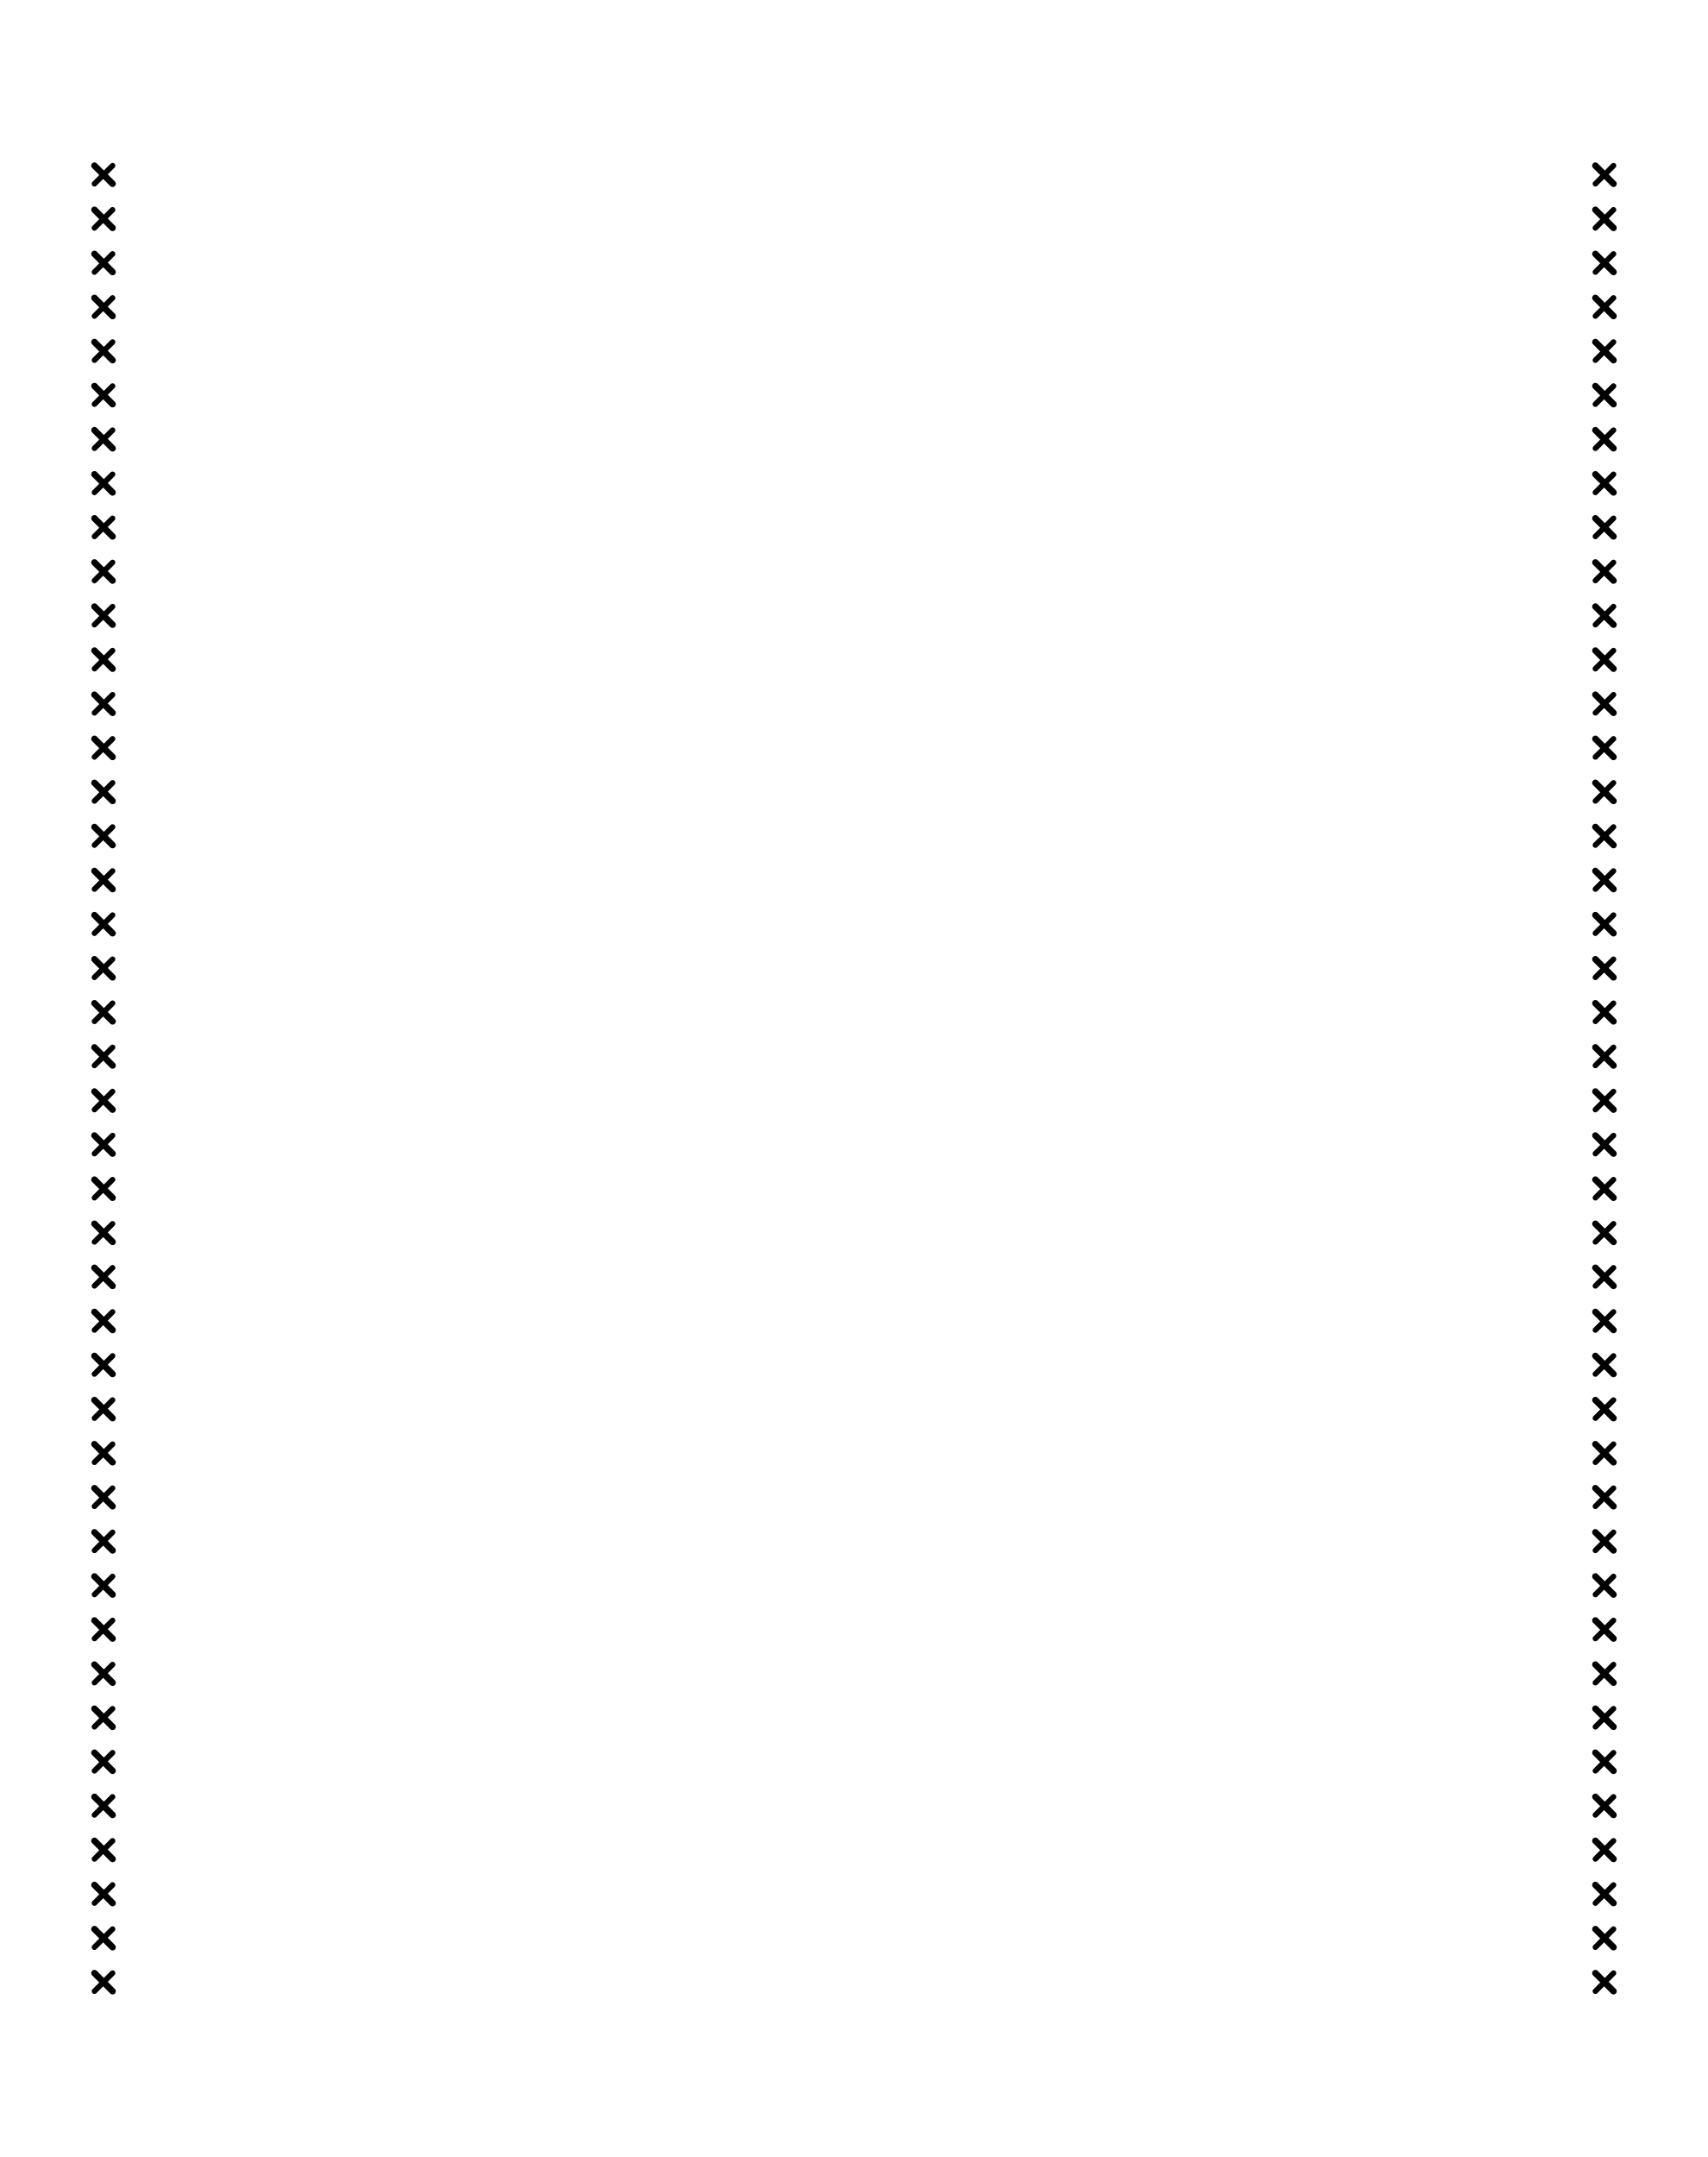
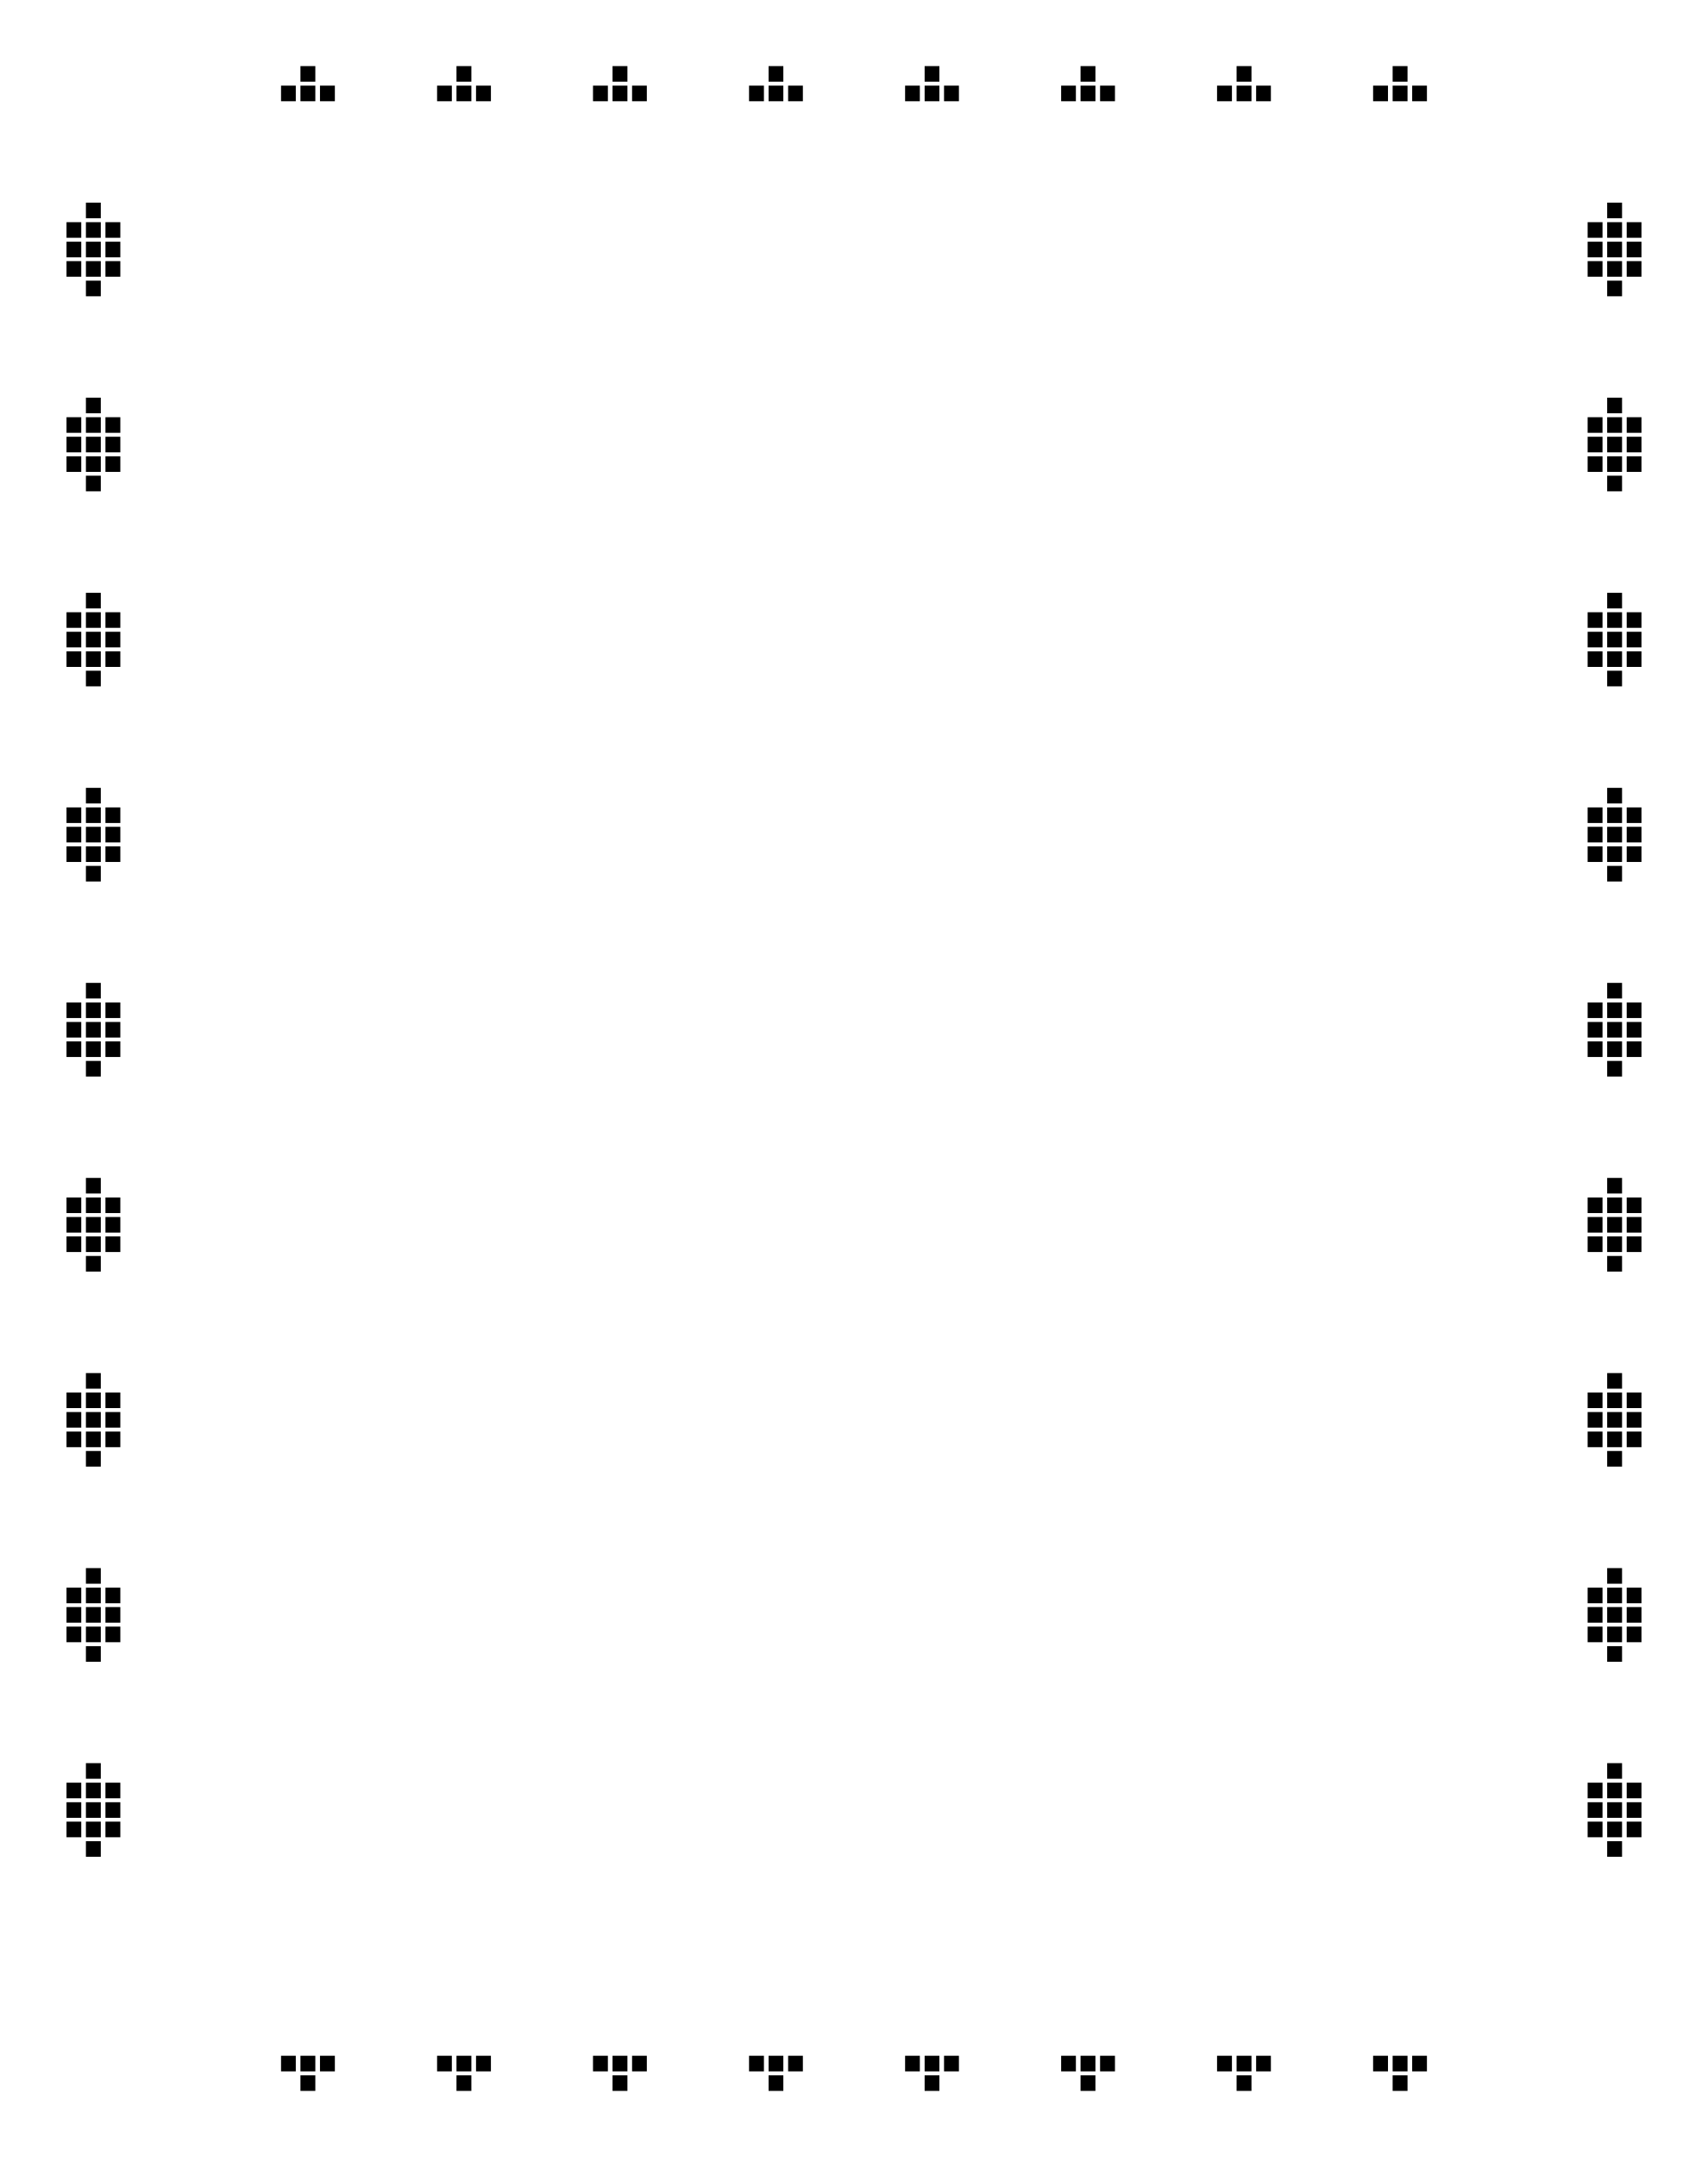
<svg xmlns="http://www.w3.org/2000/svg" width="132.00" height="166.67" viewBox="0 0 132.00 166.67">
-   <g fill="none" stroke="#000" stroke-linecap="round" stroke-linejoin="round">
-     <line x1="7.30" y1="14.20" x2="8.70" y2="12.80" stroke-width="0.425" />
-     <line x1="7.30" y1="12.80" x2="8.70" y2="14.20" stroke-width="0.5" />
-     <line x1="7.30" y1="17.61" x2="8.70" y2="16.21" stroke-width="0.425" />
-     <line x1="7.30" y1="16.21" x2="8.70" y2="17.61" stroke-width="0.5" />
-     <line x1="7.30" y1="21.02" x2="8.70" y2="19.62" stroke-width="0.425" />
-     <line x1="7.30" y1="19.62" x2="8.70" y2="21.02" stroke-width="0.5" />
-     <line x1="7.30" y1="24.42" x2="8.70" y2="23.02" stroke-width="0.425" />
-     <line x1="7.30" y1="23.02" x2="8.70" y2="24.42" stroke-width="0.5" />
-     <line x1="7.30" y1="27.83" x2="8.70" y2="26.43" stroke-width="0.425" />
-     <line x1="7.30" y1="26.43" x2="8.70" y2="27.83" stroke-width="0.5" />
-     <line x1="7.30" y1="31.23" x2="8.70" y2="29.83" stroke-width="0.425" />
-     <line x1="7.30" y1="29.83" x2="8.70" y2="31.23" stroke-width="0.5" />
-     <line x1="7.30" y1="34.64" x2="8.70" y2="33.24" stroke-width="0.425" />
-     <line x1="7.30" y1="33.24" x2="8.70" y2="34.64" stroke-width="0.5" />
-     <line x1="7.30" y1="38.05" x2="8.70" y2="36.65" stroke-width="0.425" />
-     <line x1="7.30" y1="36.65" x2="8.70" y2="38.05" stroke-width="0.5" />
-     <line x1="7.30" y1="41.45" x2="8.70" y2="40.05" stroke-width="0.425" />
-     <line x1="7.30" y1="40.05" x2="8.70" y2="41.45" stroke-width="0.5" />
-     <line x1="7.30" y1="44.86" x2="8.70" y2="43.46" stroke-width="0.425" />
-     <line x1="7.30" y1="43.46" x2="8.70" y2="44.86" stroke-width="0.5" />
-     <line x1="7.30" y1="48.27" x2="8.70" y2="46.87" stroke-width="0.425" />
-     <line x1="7.30" y1="46.87" x2="8.70" y2="48.27" stroke-width="0.5" />
-     <line x1="7.30" y1="51.67" x2="8.70" y2="50.27" stroke-width="0.425" />
-     <line x1="7.30" y1="50.27" x2="8.70" y2="51.67" stroke-width="0.5" />
-     <line x1="7.30" y1="55.08" x2="8.70" y2="53.68" stroke-width="0.425" />
-     <line x1="7.30" y1="53.68" x2="8.70" y2="55.08" stroke-width="0.5" />
-     <line x1="7.30" y1="58.49" x2="8.70" y2="57.09" stroke-width="0.425" />
-     <line x1="7.30" y1="57.09" x2="8.70" y2="58.49" stroke-width="0.5" />
-     <line x1="7.30" y1="61.89" x2="8.70" y2="60.49" stroke-width="0.425" />
-     <line x1="7.30" y1="60.49" x2="8.70" y2="61.89" stroke-width="0.5" />
-     <line x1="7.30" y1="65.30" x2="8.70" y2="63.90" stroke-width="0.425" />
-     <line x1="7.30" y1="63.90" x2="8.70" y2="65.30" stroke-width="0.5" />
-     <line x1="7.30" y1="68.70" x2="8.70" y2="67.30" stroke-width="0.425" />
-     <line x1="7.30" y1="67.30" x2="8.70" y2="68.70" stroke-width="0.5" />
-     <line x1="7.30" y1="72.11" x2="8.70" y2="70.71" stroke-width="0.425" />
-     <line x1="7.30" y1="70.71" x2="8.70" y2="72.11" stroke-width="0.5" />
-     <line x1="7.30" y1="75.52" x2="8.70" y2="74.12" stroke-width="0.425" />
-     <line x1="7.30" y1="74.12" x2="8.70" y2="75.52" stroke-width="0.5" />
-     <line x1="7.30" y1="78.92" x2="8.70" y2="77.52" stroke-width="0.425" />
-     <line x1="7.30" y1="77.52" x2="8.70" y2="78.92" stroke-width="0.5" />
-     <line x1="7.30" y1="82.33" x2="8.70" y2="80.93" stroke-width="0.425" />
-     <line x1="7.30" y1="80.93" x2="8.70" y2="82.33" stroke-width="0.5" />
-     <line x1="7.30" y1="85.74" x2="8.70" y2="84.34" stroke-width="0.425" />
-     <line x1="7.30" y1="84.34" x2="8.70" y2="85.74" stroke-width="0.5" />
-     <line x1="7.30" y1="89.14" x2="8.70" y2="87.74" stroke-width="0.425" />
-     <line x1="7.30" y1="87.74" x2="8.70" y2="89.14" stroke-width="0.5" />
-     <line x1="7.30" y1="92.55" x2="8.70" y2="91.15" stroke-width="0.425" />
-     <line x1="7.30" y1="91.15" x2="8.70" y2="92.55" stroke-width="0.5" />
-     <line x1="7.30" y1="95.96" x2="8.70" y2="94.56" stroke-width="0.425" />
-     <line x1="7.30" y1="94.56" x2="8.70" y2="95.96" stroke-width="0.5" />
-     <line x1="7.30" y1="99.36" x2="8.70" y2="97.96" stroke-width="0.425" />
-     <line x1="7.30" y1="97.96" x2="8.70" y2="99.36" stroke-width="0.5" />
-     <line x1="7.30" y1="102.77" x2="8.70" y2="101.37" stroke-width="0.425" />
-     <line x1="7.30" y1="101.37" x2="8.70" y2="102.77" stroke-width="0.5" />
-     <line x1="7.30" y1="106.17" x2="8.70" y2="104.77" stroke-width="0.425" />
-     <line x1="7.30" y1="104.77" x2="8.70" y2="106.17" stroke-width="0.5" />
-     <line x1="7.30" y1="109.58" x2="8.70" y2="108.18" stroke-width="0.425" />
-     <line x1="7.30" y1="108.18" x2="8.70" y2="109.58" stroke-width="0.5" />
-     <line x1="7.30" y1="112.99" x2="8.70" y2="111.59" stroke-width="0.425" />
-     <line x1="7.30" y1="111.59" x2="8.70" y2="112.99" stroke-width="0.5" />
-     <line x1="7.30" y1="116.39" x2="8.70" y2="114.99" stroke-width="0.425" />
-     <line x1="7.30" y1="114.99" x2="8.70" y2="116.39" stroke-width="0.5" />
-     <line x1="7.30" y1="119.80" x2="8.70" y2="118.40" stroke-width="0.425" />
-     <line x1="7.30" y1="118.40" x2="8.70" y2="119.80" stroke-width="0.5" />
-     <line x1="7.30" y1="123.21" x2="8.70" y2="121.81" stroke-width="0.425" />
-     <line x1="7.30" y1="121.81" x2="8.70" y2="123.21" stroke-width="0.5" />
-     <line x1="7.30" y1="126.61" x2="8.70" y2="125.21" stroke-width="0.425" />
-     <line x1="7.30" y1="125.21" x2="8.70" y2="126.61" stroke-width="0.5" />
-     <line x1="7.30" y1="130.02" x2="8.70" y2="128.62" stroke-width="0.425" />
-     <line x1="7.30" y1="128.62" x2="8.70" y2="130.02" stroke-width="0.5" />
-     <line x1="7.30" y1="133.43" x2="8.70" y2="132.03" stroke-width="0.425" />
-     <line x1="7.30" y1="132.03" x2="8.70" y2="133.43" stroke-width="0.5" />
-     <line x1="7.30" y1="136.83" x2="8.70" y2="135.43" stroke-width="0.425" />
-     <line x1="7.30" y1="135.43" x2="8.70" y2="136.83" stroke-width="0.5" />
-     <line x1="7.30" y1="140.24" x2="8.70" y2="138.84" stroke-width="0.425" />
-     <line x1="7.30" y1="138.84" x2="8.70" y2="140.24" stroke-width="0.5" />
-     <line x1="7.30" y1="143.64" x2="8.70" y2="142.24" stroke-width="0.425" />
-     <line x1="7.30" y1="142.24" x2="8.70" y2="143.64" stroke-width="0.5" />
-     <line x1="7.30" y1="147.05" x2="8.70" y2="145.65" stroke-width="0.425" />
-     <line x1="7.30" y1="145.65" x2="8.70" y2="147.05" stroke-width="0.5" />
-     <line x1="7.30" y1="150.46" x2="8.70" y2="149.06" stroke-width="0.425" />
-     <line x1="7.30" y1="149.06" x2="8.70" y2="150.46" stroke-width="0.5" />
-     <line x1="7.30" y1="153.86" x2="8.70" y2="152.46" stroke-width="0.425" />
-     <line x1="7.30" y1="152.46" x2="8.70" y2="153.86" stroke-width="0.5" />
-     <line x1="123.30" y1="14.20" x2="124.70" y2="12.80" stroke-width="0.425" />
-     <line x1="123.30" y1="12.80" x2="124.70" y2="14.20" stroke-width="0.5" />
-     <line x1="123.30" y1="17.61" x2="124.70" y2="16.21" stroke-width="0.425" />
-     <line x1="123.30" y1="16.21" x2="124.70" y2="17.61" stroke-width="0.5" />
-     <line x1="123.30" y1="21.02" x2="124.70" y2="19.62" stroke-width="0.425" />
-     <line x1="123.30" y1="19.62" x2="124.70" y2="21.02" stroke-width="0.5" />
-     <line x1="123.30" y1="24.42" x2="124.70" y2="23.02" stroke-width="0.425" />
-     <line x1="123.30" y1="23.02" x2="124.70" y2="24.42" stroke-width="0.5" />
-     <line x1="123.30" y1="27.83" x2="124.70" y2="26.43" stroke-width="0.425" />
-     <line x1="123.30" y1="26.43" x2="124.70" y2="27.83" stroke-width="0.5" />
-     <line x1="123.30" y1="31.23" x2="124.70" y2="29.83" stroke-width="0.425" />
-     <line x1="123.30" y1="29.83" x2="124.70" y2="31.23" stroke-width="0.5" />
-     <line x1="123.30" y1="34.64" x2="124.70" y2="33.24" stroke-width="0.425" />
-     <line x1="123.30" y1="33.24" x2="124.70" y2="34.64" stroke-width="0.5" />
-     <line x1="123.30" y1="38.05" x2="124.70" y2="36.65" stroke-width="0.425" />
-     <line x1="123.30" y1="36.65" x2="124.70" y2="38.05" stroke-width="0.5" />
-     <line x1="123.30" y1="41.45" x2="124.70" y2="40.05" stroke-width="0.425" />
-     <line x1="123.30" y1="40.05" x2="124.70" y2="41.45" stroke-width="0.5" />
-     <line x1="123.30" y1="44.86" x2="124.70" y2="43.46" stroke-width="0.425" />
-     <line x1="123.30" y1="43.46" x2="124.70" y2="44.86" stroke-width="0.5" />
-     <line x1="123.30" y1="48.27" x2="124.70" y2="46.87" stroke-width="0.425" />
-     <line x1="123.30" y1="46.87" x2="124.70" y2="48.27" stroke-width="0.5" />
-     <line x1="123.30" y1="51.67" x2="124.70" y2="50.27" stroke-width="0.425" />
-     <line x1="123.30" y1="50.27" x2="124.70" y2="51.67" stroke-width="0.5" />
-     <line x1="123.30" y1="55.08" x2="124.70" y2="53.68" stroke-width="0.425" />
-     <line x1="123.30" y1="53.68" x2="124.70" y2="55.08" stroke-width="0.5" />
-     <line x1="123.30" y1="58.49" x2="124.70" y2="57.09" stroke-width="0.425" />
-     <line x1="123.30" y1="57.09" x2="124.70" y2="58.49" stroke-width="0.5" />
-     <line x1="123.30" y1="61.89" x2="124.70" y2="60.49" stroke-width="0.425" />
-     <line x1="123.30" y1="60.49" x2="124.70" y2="61.89" stroke-width="0.5" />
-     <line x1="123.30" y1="65.30" x2="124.70" y2="63.90" stroke-width="0.425" />
-     <line x1="123.30" y1="63.90" x2="124.70" y2="65.30" stroke-width="0.5" />
-     <line x1="123.30" y1="68.70" x2="124.70" y2="67.30" stroke-width="0.425" />
-     <line x1="123.30" y1="67.30" x2="124.70" y2="68.70" stroke-width="0.5" />
-     <line x1="123.30" y1="72.11" x2="124.70" y2="70.71" stroke-width="0.425" />
-     <line x1="123.30" y1="70.71" x2="124.70" y2="72.11" stroke-width="0.5" />
-     <line x1="123.30" y1="75.52" x2="124.70" y2="74.12" stroke-width="0.425" />
-     <line x1="123.30" y1="74.12" x2="124.70" y2="75.52" stroke-width="0.5" />
-     <line x1="123.30" y1="78.92" x2="124.70" y2="77.52" stroke-width="0.425" />
-     <line x1="123.30" y1="77.52" x2="124.70" y2="78.92" stroke-width="0.5" />
-     <line x1="123.30" y1="82.33" x2="124.70" y2="80.93" stroke-width="0.425" />
-     <line x1="123.30" y1="80.93" x2="124.70" y2="82.33" stroke-width="0.5" />
-     <line x1="123.30" y1="85.74" x2="124.70" y2="84.34" stroke-width="0.425" />
-     <line x1="123.30" y1="84.34" x2="124.70" y2="85.74" stroke-width="0.5" />
-     <line x1="123.30" y1="89.14" x2="124.70" y2="87.74" stroke-width="0.425" />
-     <line x1="123.30" y1="87.74" x2="124.70" y2="89.14" stroke-width="0.5" />
-     <line x1="123.30" y1="92.55" x2="124.70" y2="91.15" stroke-width="0.425" />
-     <line x1="123.30" y1="91.15" x2="124.70" y2="92.55" stroke-width="0.5" />
-     <line x1="123.30" y1="95.96" x2="124.70" y2="94.56" stroke-width="0.425" />
-     <line x1="123.30" y1="94.56" x2="124.70" y2="95.96" stroke-width="0.5" />
-     <line x1="123.30" y1="99.36" x2="124.70" y2="97.96" stroke-width="0.425" />
-     <line x1="123.30" y1="97.96" x2="124.70" y2="99.36" stroke-width="0.5" />
-     <line x1="123.30" y1="102.77" x2="124.70" y2="101.37" stroke-width="0.425" />
-     <line x1="123.30" y1="101.37" x2="124.70" y2="102.77" stroke-width="0.5" />
-     <line x1="123.30" y1="106.17" x2="124.70" y2="104.77" stroke-width="0.425" />
-     <line x1="123.30" y1="104.77" x2="124.70" y2="106.17" stroke-width="0.5" />
-     <line x1="123.30" y1="109.58" x2="124.70" y2="108.18" stroke-width="0.425" />
-     <line x1="123.30" y1="108.18" x2="124.70" y2="109.58" stroke-width="0.5" />
-     <line x1="123.30" y1="112.99" x2="124.70" y2="111.59" stroke-width="0.425" />
-     <line x1="123.30" y1="111.59" x2="124.70" y2="112.99" stroke-width="0.5" />
-     <line x1="123.30" y1="116.39" x2="124.70" y2="114.99" stroke-width="0.425" />
-     <line x1="123.30" y1="114.99" x2="124.70" y2="116.39" stroke-width="0.5" />
-     <line x1="123.30" y1="119.80" x2="124.70" y2="118.40" stroke-width="0.425" />
-     <line x1="123.30" y1="118.40" x2="124.70" y2="119.80" stroke-width="0.5" />
-     <line x1="123.30" y1="123.21" x2="124.70" y2="121.81" stroke-width="0.425" />
-     <line x1="123.30" y1="121.81" x2="124.70" y2="123.21" stroke-width="0.5" />
-     <line x1="123.30" y1="126.61" x2="124.70" y2="125.21" stroke-width="0.425" />
-     <line x1="123.30" y1="125.21" x2="124.70" y2="126.61" stroke-width="0.5" />
-     <line x1="123.30" y1="130.02" x2="124.70" y2="128.62" stroke-width="0.425" />
-     <line x1="123.30" y1="128.62" x2="124.70" y2="130.02" stroke-width="0.5" />
-     <line x1="123.30" y1="133.43" x2="124.70" y2="132.03" stroke-width="0.425" />
-     <line x1="123.30" y1="132.03" x2="124.70" y2="133.43" stroke-width="0.5" />
-     <line x1="123.30" y1="136.83" x2="124.70" y2="135.43" stroke-width="0.425" />
-     <line x1="123.30" y1="135.43" x2="124.70" y2="136.83" stroke-width="0.5" />
-     <line x1="123.30" y1="140.24" x2="124.70" y2="138.84" stroke-width="0.425" />
-     <line x1="123.30" y1="138.84" x2="124.70" y2="140.24" stroke-width="0.5" />
-     <line x1="123.30" y1="143.64" x2="124.70" y2="142.24" stroke-width="0.425" />
-     <line x1="123.30" y1="142.24" x2="124.70" y2="143.64" stroke-width="0.5" />
-     <line x1="123.30" y1="147.05" x2="124.70" y2="145.65" stroke-width="0.425" />
-     <line x1="123.30" y1="145.65" x2="124.70" y2="147.05" stroke-width="0.5" />
-     <line x1="123.30" y1="150.46" x2="124.70" y2="149.06" stroke-width="0.425" />
-     <line x1="123.30" y1="149.06" x2="124.70" y2="150.46" stroke-width="0.5" />
-     <line x1="123.30" y1="153.86" x2="124.70" y2="152.46" stroke-width="0.425" />
-     <line x1="123.30" y1="152.46" x2="124.70" y2="153.86" stroke-width="0.5" />
-   </g>
+   <path d="M23.22 5.71H24.37M35.28 5.71H36.43M47.34 5.71H48.49M59.40 5.71H60.54M71.46 5.71H72.60M83.51 5.71H84.66M95.57 5.71H96.72M107.63 5.71H108.78M21.72 7.22H22.86M23.22 7.22H24.37M24.73 7.22H25.88M33.78 7.22H34.92M35.28 7.22H36.43M36.79 7.22H37.94M45.83 7.22H46.98M47.34 7.22H48.49M48.85 7.22H49.99M57.89 7.22H59.04M59.40 7.22H60.54M60.91 7.22H62.05M69.95 7.22H71.09M71.46 7.22H72.60M72.96 7.22H74.11M82.01 7.22H83.15M83.51 7.22H84.66M85.02 7.22H86.17M94.06 7.22H95.21M95.57 7.22H96.72M97.08 7.22H98.22M106.12 7.22H107.27M107.63 7.22H108.78M109.14 7.22H110.28M6.64 16.26H7.79M124.21 16.26H125.36M5.14 17.77H6.28M6.64 17.77H7.79M8.15 17.77H9.30M122.70 17.77H123.85M124.21 17.77H125.36M125.72 17.77H126.86M5.14 19.28H6.28M6.64 19.28H7.79M8.15 19.28H9.30M122.70 19.28H123.85M124.21 19.28H125.36M125.72 19.28H126.86M5.14 20.78H6.28M6.64 20.78H7.79M8.15 20.78H9.30M122.70 20.78H123.85M124.21 20.78H125.36M125.72 20.78H126.86M6.64 22.29H7.79M124.21 22.29H125.36M6.64 31.33H7.79M124.21 31.33H125.36M5.14 32.84H6.28M6.64 32.84H7.79M8.15 32.84H9.30M122.70 32.84H123.85M124.21 32.84H125.36M125.72 32.84H126.86M5.14 34.35H6.28M6.64 34.35H7.79M8.15 34.35H9.30M122.70 34.35H123.85M124.21 34.35H125.36M125.72 34.35H126.86M5.14 35.86H6.28M6.64 35.86H7.79M8.15 35.86H9.30M122.70 35.86H123.85M124.21 35.86H125.36M125.72 35.86H126.86M6.64 37.36H7.79M124.21 37.36H125.36M6.64 46.41H7.79M124.21 46.41H125.36M5.14 47.91H6.28M6.64 47.91H7.79M8.15 47.91H9.30M122.70 47.91H123.85M124.21 47.91H125.36M125.72 47.91H126.86M5.14 49.42H6.28M6.64 49.42H7.79M8.15 49.42H9.30M122.70 49.42H123.85M124.21 49.42H125.36M125.72 49.42H126.86M5.14 50.93H6.28M6.64 50.93H7.79M8.15 50.93H9.30M122.70 50.93H123.85M124.21 50.93H125.36M125.72 50.93H126.86M6.64 52.43H7.79M124.21 52.43H125.36M6.64 61.48H7.79M124.21 61.48H125.36M5.14 62.99H6.28M6.64 62.99H7.79M8.15 62.99H9.30M122.70 62.99H123.85M124.21 62.99H125.36M125.72 62.99H126.86M5.14 64.49H6.28M6.64 64.49H7.79M8.15 64.49H9.30M122.70 64.49H123.85M124.21 64.49H125.36M125.72 64.49H126.86M5.14 66.00H6.28M6.64 66.00H7.79M8.15 66.00H9.30M122.70 66.00H123.85M124.21 66.00H125.36M125.72 66.00H126.86M6.64 67.51H7.79M124.21 67.51H125.36M6.64 76.55H7.79M124.21 76.55H125.36M5.14 78.06H6.28M6.64 78.06H7.79M8.15 78.06H9.30M122.70 78.06H123.85M124.21 78.06H125.36M125.72 78.06H126.86M5.14 79.57H6.28M6.64 79.57H7.79M8.15 79.57H9.30M122.70 79.57H123.85M124.21 79.57H125.36M125.72 79.57H126.86M5.14 81.07H6.28M6.64 81.07H7.79M8.15 81.07H9.30M122.70 81.07H123.85M124.21 81.07H125.36M125.72 81.07H126.86M6.64 82.58H7.79M124.21 82.58H125.36M6.64 91.62H7.79M124.21 91.62H125.36M5.14 93.13H6.28M6.64 93.13H7.79M8.15 93.13H9.30M122.70 93.13H123.85M124.21 93.13H125.36M125.72 93.13H126.86M5.14 94.64H6.28M6.64 94.64H7.79M8.15 94.64H9.30M122.70 94.64H123.85M124.21 94.64H125.36M125.72 94.64H126.86M5.14 96.14H6.28M6.64 96.14H7.79M8.15 96.14H9.30M122.70 96.14H123.85M124.21 96.14H125.36M125.72 96.14H126.86M6.64 97.65H7.79M124.21 97.65H125.36M6.64 106.70H7.79M124.21 106.70H125.36M5.14 108.20H6.28M6.64 108.20H7.79M8.15 108.20H9.30M122.70 108.20H123.85M124.21 108.20H125.36M125.72 108.20H126.86M5.14 109.71H6.28M6.64 109.71H7.79M8.15 109.71H9.30M122.70 109.71H123.85M124.21 109.71H125.36M125.72 109.71H126.86M5.14 111.22H6.28M6.64 111.22H7.79M8.15 111.22H9.30M122.70 111.22H123.85M124.21 111.22H125.36M125.72 111.22H126.86M6.64 112.72H7.79M124.21 112.72H125.36M6.64 121.77H7.79M124.21 121.77H125.36M5.14 123.28H6.28M6.64 123.28H7.79M8.15 123.28H9.30M122.70 123.28H123.85M124.21 123.28H125.36M125.72 123.28H126.86M5.14 124.78H6.28M6.64 124.78H7.79M8.15 124.78H9.30M122.70 124.78H123.85M124.21 124.78H125.36M125.72 124.78H126.86M5.14 126.29H6.28M6.64 126.29H7.79M8.15 126.29H9.30M122.70 126.29H123.85M124.21 126.29H125.36M125.72 126.29H126.86M6.64 127.80H7.79M124.21 127.80H125.36M6.64 136.84H7.79M124.21 136.84H125.36M5.14 138.35H6.28M6.64 138.35H7.79M8.15 138.35H9.30M122.70 138.35H123.85M124.21 138.35H125.36M125.72 138.35H126.86M5.14 139.86H6.28M6.64 139.86H7.79M8.15 139.86H9.30M122.70 139.86H123.85M124.21 139.86H125.36M125.72 139.86H126.86M5.14 141.36H6.28M6.64 141.36H7.79M8.15 141.36H9.30M122.70 141.36H123.85M124.21 141.36H125.36M125.72 141.36H126.86M6.64 142.87H7.79M124.21 142.87H125.36M21.72 159.45H22.86M23.22 159.45H24.37M24.73 159.45H25.88M33.78 159.45H34.92M35.28 159.45H36.43M36.79 159.45H37.94M45.83 159.45H46.98M47.34 159.45H48.49M48.85 159.45H49.99M57.89 159.45H59.04M59.40 159.45H60.54M60.91 159.45H62.05M69.95 159.45H71.09M71.46 159.45H72.60M72.96 159.45H74.11M82.01 159.45H83.15M83.51 159.45H84.66M85.02 159.45H86.17M94.06 159.45H95.21M95.57 159.45H96.72M97.08 159.45H98.22M106.12 159.45H107.27M107.63 159.45H108.78M109.14 159.45H110.28M23.22 160.96H24.37M35.28 160.96H36.43M47.34 160.96H48.49M59.40 160.96H60.54M71.46 160.96H72.60M83.51 160.96H84.66M95.57 160.96H96.72M107.63 160.96H108.78" fill="none" stroke="#000" stroke-width="1.206" stroke-linecap="butt" />
</svg>
